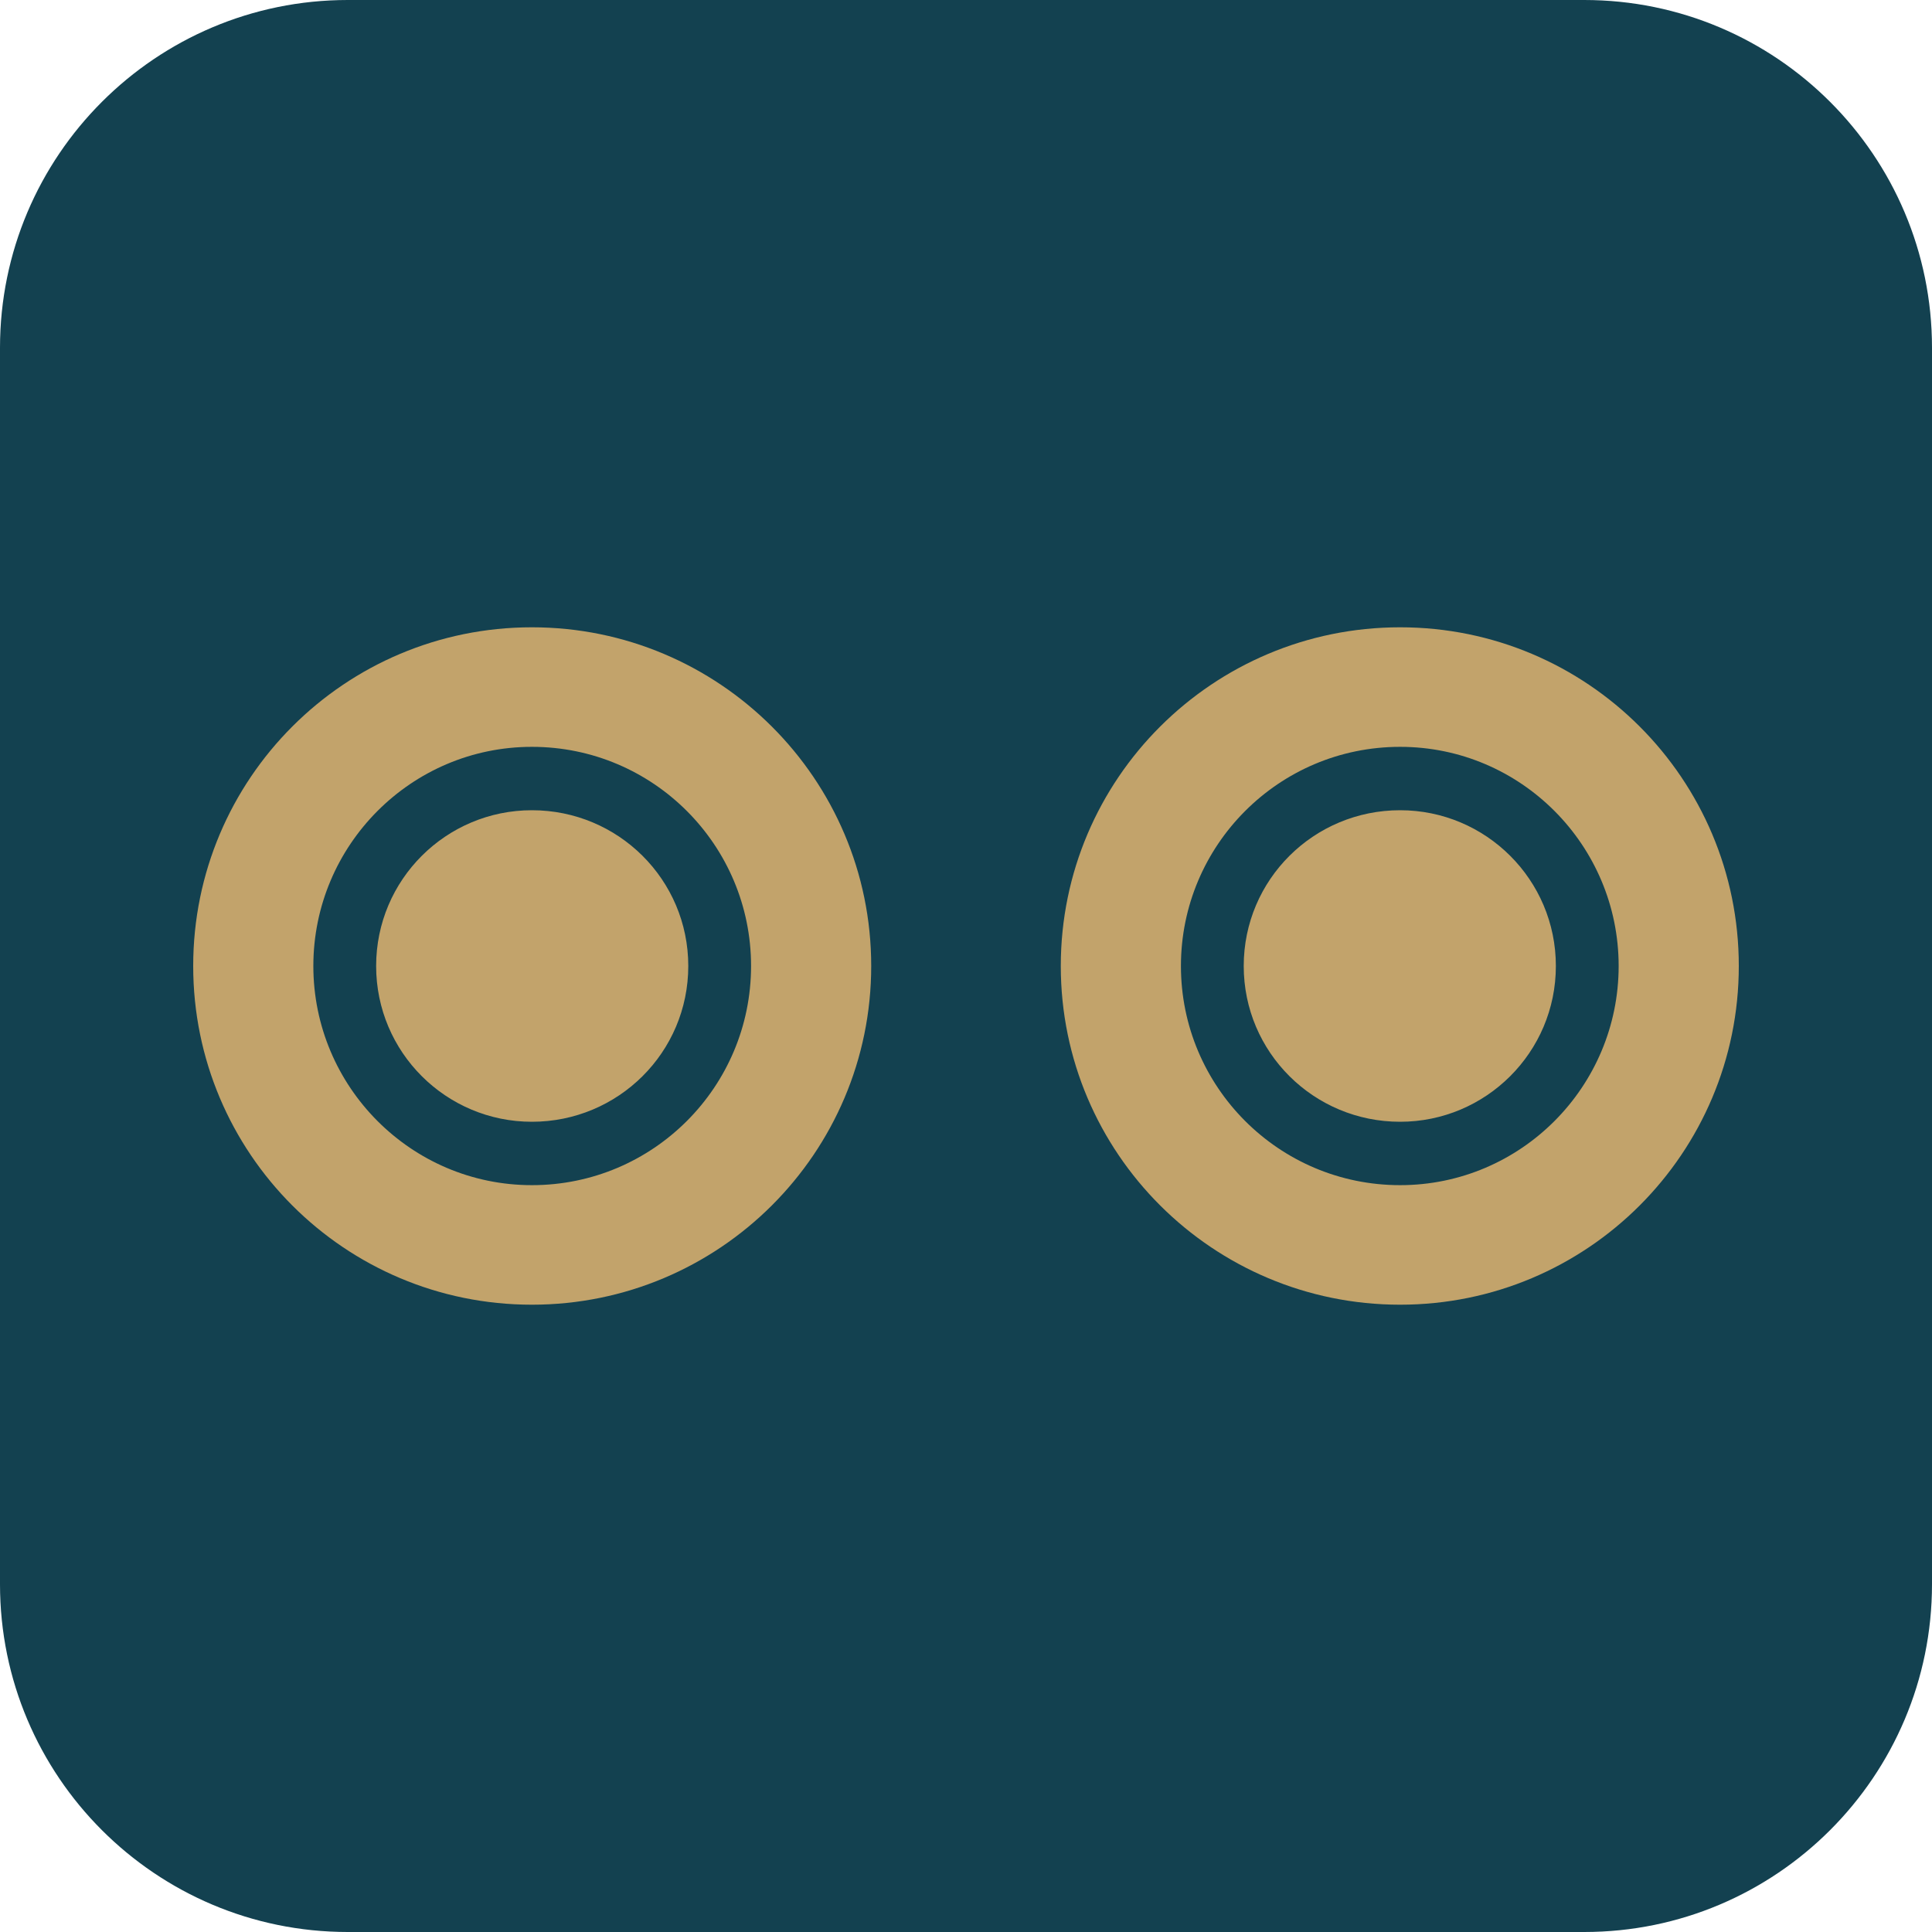
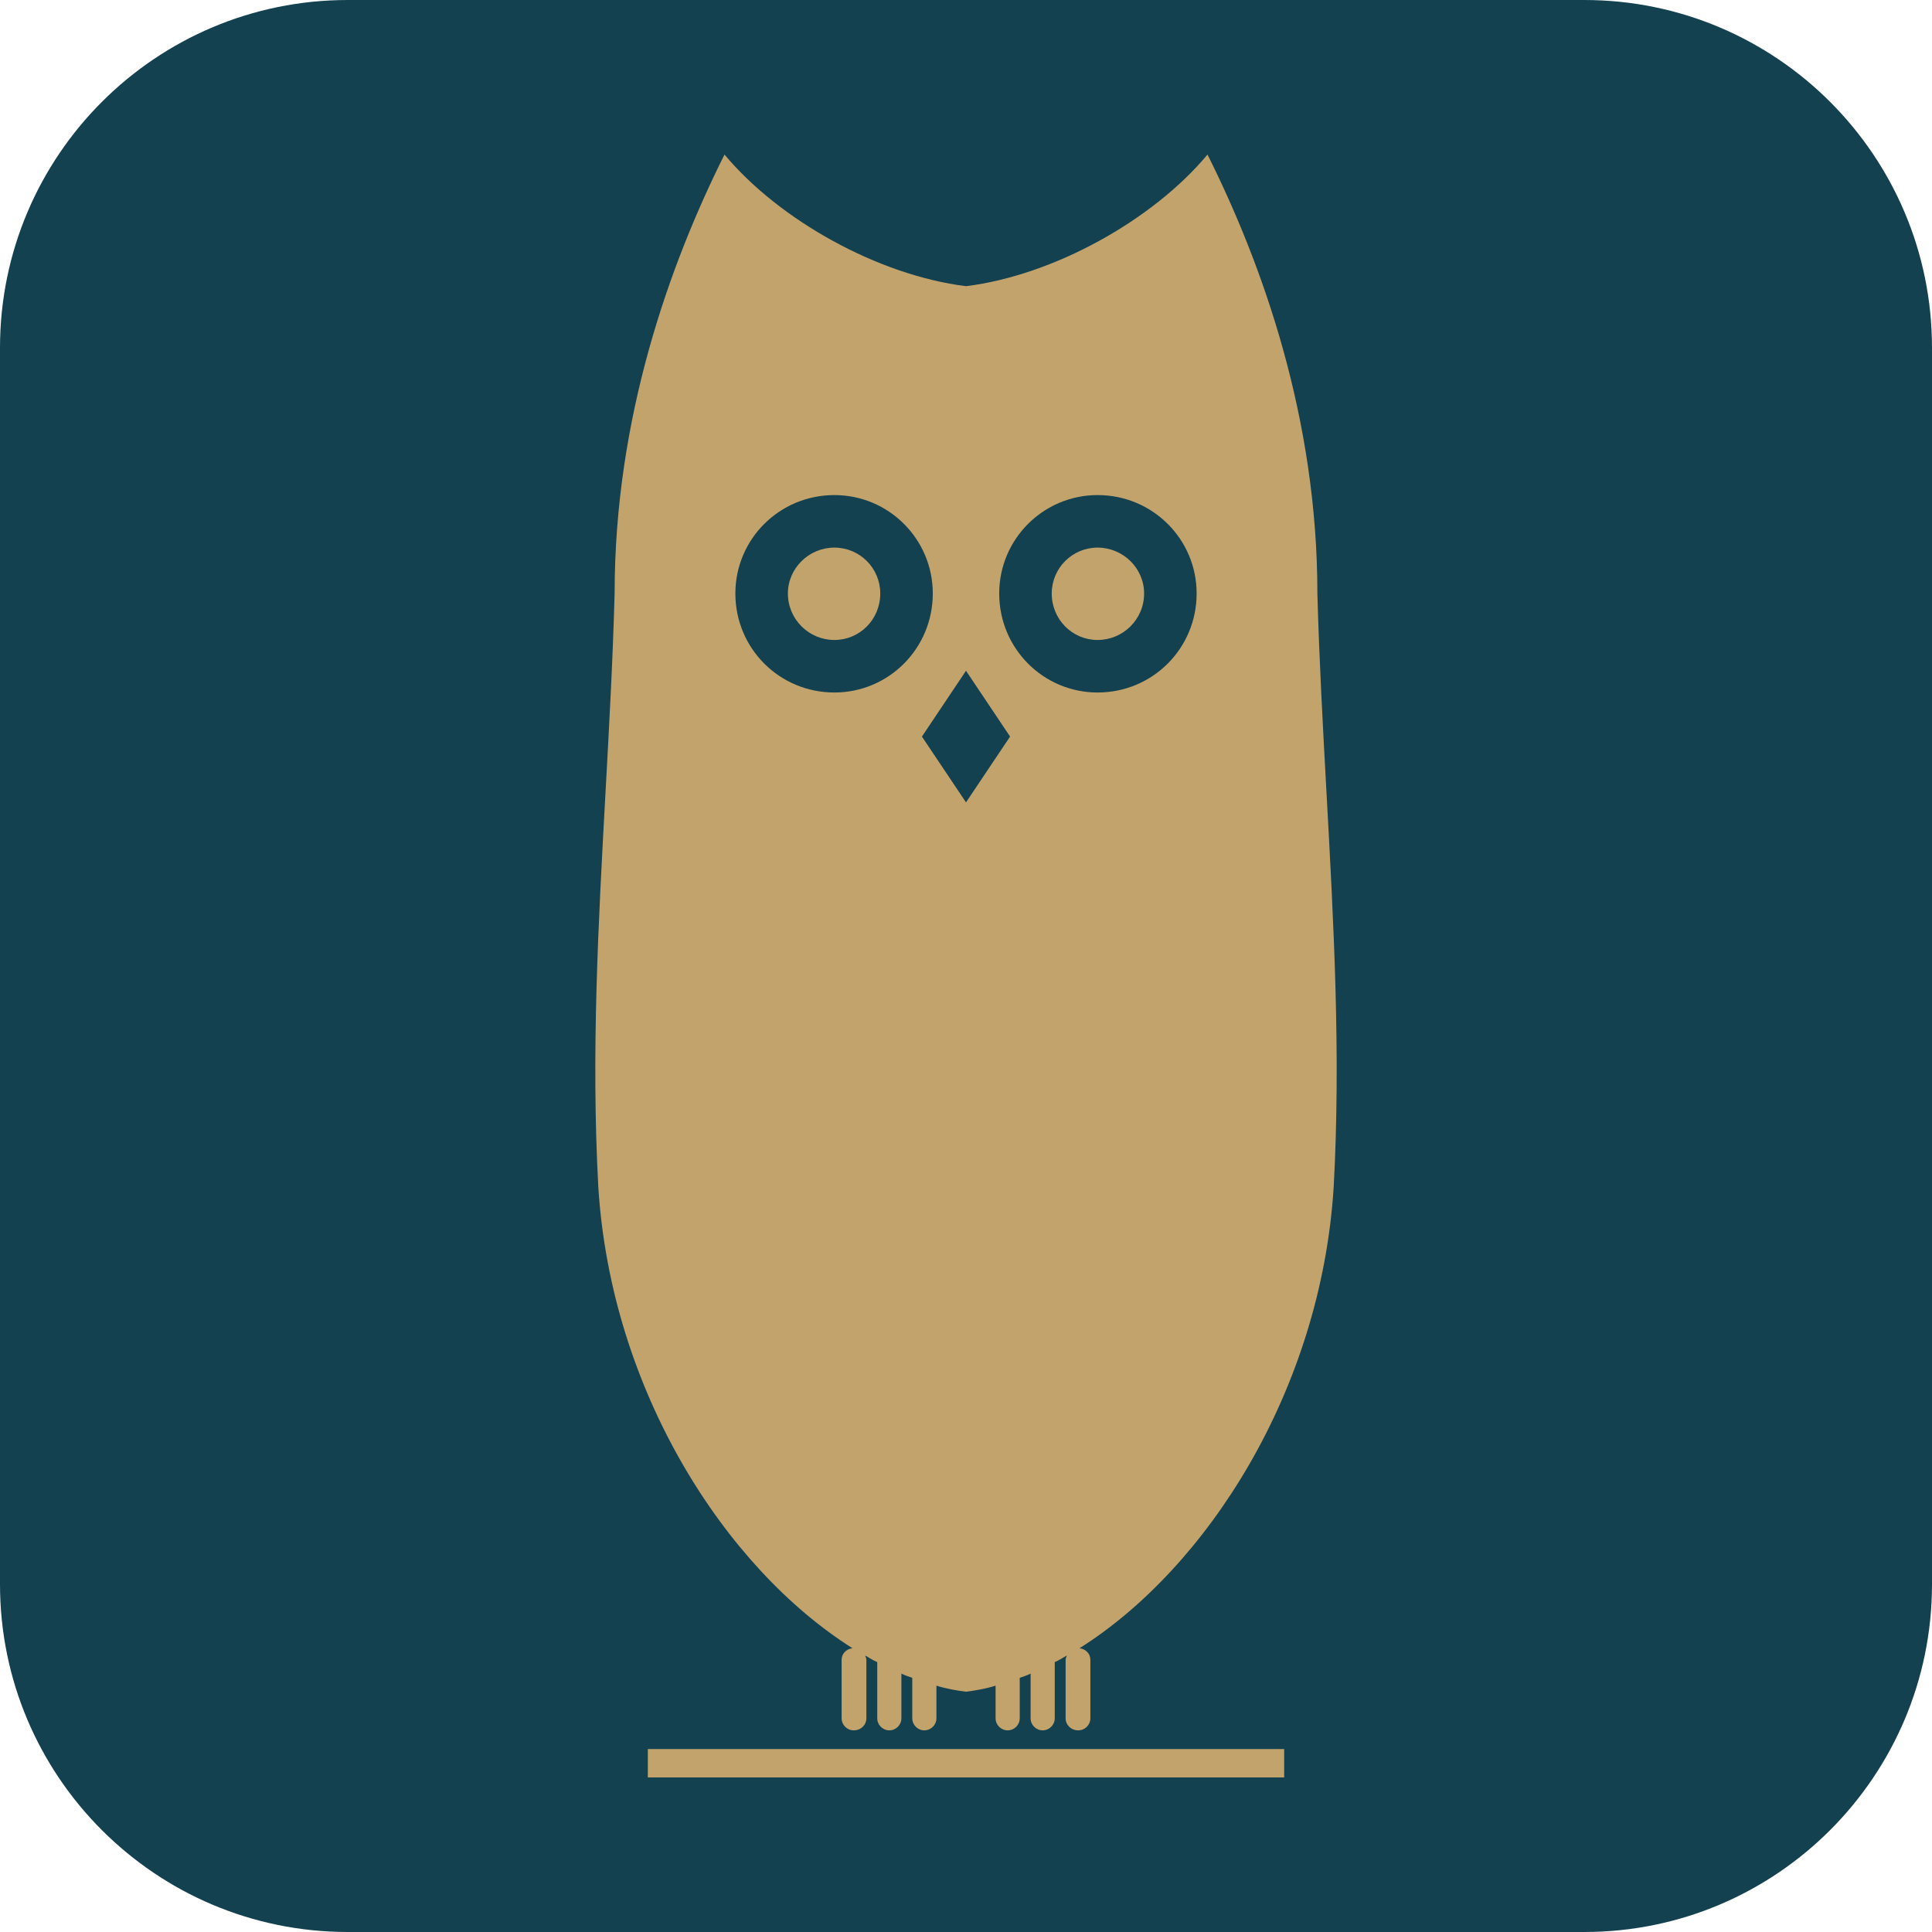
<svg xmlns="http://www.w3.org/2000/svg" viewBox="0.00 0.00 32.00 32.00">
  <path fill="#134150" d="M5.76 0H26.24C29.42 0 32 2.58 32 5.76V26.24C32 29.42 29.42 32 26.24 32H5.76C2.58 32 0 29.42 0 26.24V5.76C0 2.58 2.58 0 5.76 0Z" />
-   <path fill="#C2A36B" d="M14.43 16C14.43 19.1 11.91 21.61 8.81 21.61C5.71 21.61 3.2 19.1 3.2 16C3.2 12.9 5.71 10.39 8.81 10.39C11.91 10.39 14.43 12.9 14.43 16ZM28.8 16C28.8 19.1 26.29 21.61 23.19 21.61C20.09 21.61 17.57 19.1 17.57 16C17.57 12.9 20.09 10.39 23.19 10.39C26.29 10.39 28.8 12.9 28.8 16ZM26.81 16C26.81 14 25.19 12.37 23.19 12.37C21.18 12.37 19.56 14 19.56 16C19.56 18 21.18 19.63 23.19 19.63C25.19 19.63 26.81 18 26.81 16ZM12.44 16C12.44 14 10.82 12.37 8.81 12.37C6.81 12.37 5.19 14 5.19 16C5.19 18 6.81 19.63 8.81 19.63C10.82 19.63 12.44 18 12.44 16ZM25.77 16C25.77 17.43 24.61 18.58 23.19 18.58C21.76 18.58 20.6 17.43 20.6 16C20.6 14.57 21.76 13.42 23.19 13.42C24.61 13.42 25.77 14.57 25.77 16ZM11.4 16C11.4 17.43 10.24 18.58 8.81 18.58C7.39 18.58 6.23 17.43 6.23 16C6.23 14.57 7.39 13.42 8.81 13.42C10.24 13.42 11.4 14.57 11.4 16Z" />
+   <path fill="#C2A36B" d="M16 4.74C17.45 4.56 19.09 3.65 20 2.56C20.91 4.38 21.82 6.92 21.82 9.83C21.85 10.93 21.91 12.02 21.97 13.11C22.09 15.29 22.21 17.47 22.09 19.66C21.88 23.03 19.99 25.97 17.88 27.3C17.98 27.31 18.06 27.39 18.06 27.49V28.46C18.06 28.57 17.97 28.66 17.86 28.66C17.74 28.66 17.65 28.57 17.65 28.46V27.49C17.65 27.47 17.66 27.45 17.67 27.42C17.6 27.46 17.54 27.5 17.47 27.53V28.46C17.47 28.57 17.38 28.66 17.27 28.66C17.16 28.66 17.07 28.57 17.07 28.46V27.72C17.01 27.75 16.95 27.77 16.89 27.79V28.46C16.89 28.57 16.8 28.66 16.69 28.66C16.58 28.66 16.49 28.57 16.49 28.46V27.92C16.33 27.97 16.16 28 16 28.02C15.84 28 15.67 27.97 15.51 27.92V28.46C15.51 28.57 15.42 28.66 15.31 28.66C15.2 28.66 15.11 28.57 15.11 28.46V27.79C15.05 27.77 14.99 27.75 14.93 27.72V28.46C14.93 28.57 14.84 28.66 14.73 28.66C14.62 28.66 14.53 28.57 14.53 28.46V27.53C14.46 27.5 14.4 27.46 14.33 27.42C14.34 27.45 14.35 27.47 14.35 27.49V28.46C14.35 28.57 14.26 28.66 14.14 28.66C14.03 28.66 13.94 28.57 13.94 28.46V27.49C13.94 27.39 14.02 27.31 14.12 27.3C12.01 25.97 10.12 23.03 9.91 19.66C9.79 17.47 9.91 15.29 10.03 13.11C10.09 12.02 10.15 10.93 10.18 9.83C10.18 6.92 11.09 4.38 12 2.56C12.91 3.65 14.55 4.56 16 4.74ZM15.45 9.83C15.45 8.93 14.72 8.2 13.82 8.2C12.91 8.2 12.18 8.93 12.18 9.83C12.18 10.74 12.91 11.47 13.82 11.47C14.72 11.47 15.45 10.74 15.45 9.83ZM19.82 9.83C19.82 8.93 19.09 8.2 18.18 8.2C17.28 8.2 16.55 8.93 16.55 9.83C16.55 10.74 17.28 11.47 18.18 11.47C19.09 11.47 19.82 10.74 19.82 9.83ZM10.73 28.97H21.27V29.44H10.73ZM14.58 9.83C14.58 10.26 14.24 10.6 13.82 10.6C13.4 10.6 13.05 10.26 13.05 9.83C13.05 9.41 13.4 9.07 13.82 9.07C14.24 9.07 14.58 9.41 14.58 9.83ZM18.95 9.83C18.95 10.26 18.6 10.6 18.18 10.6C17.76 10.6 17.42 10.26 17.42 9.83C17.42 9.41 17.76 9.07 18.18 9.07C18.6 9.07 18.95 9.41 18.95 9.83ZM16 11.11 15.27 12.2 16 13.29 16.73 12.2Z" />
</svg>
